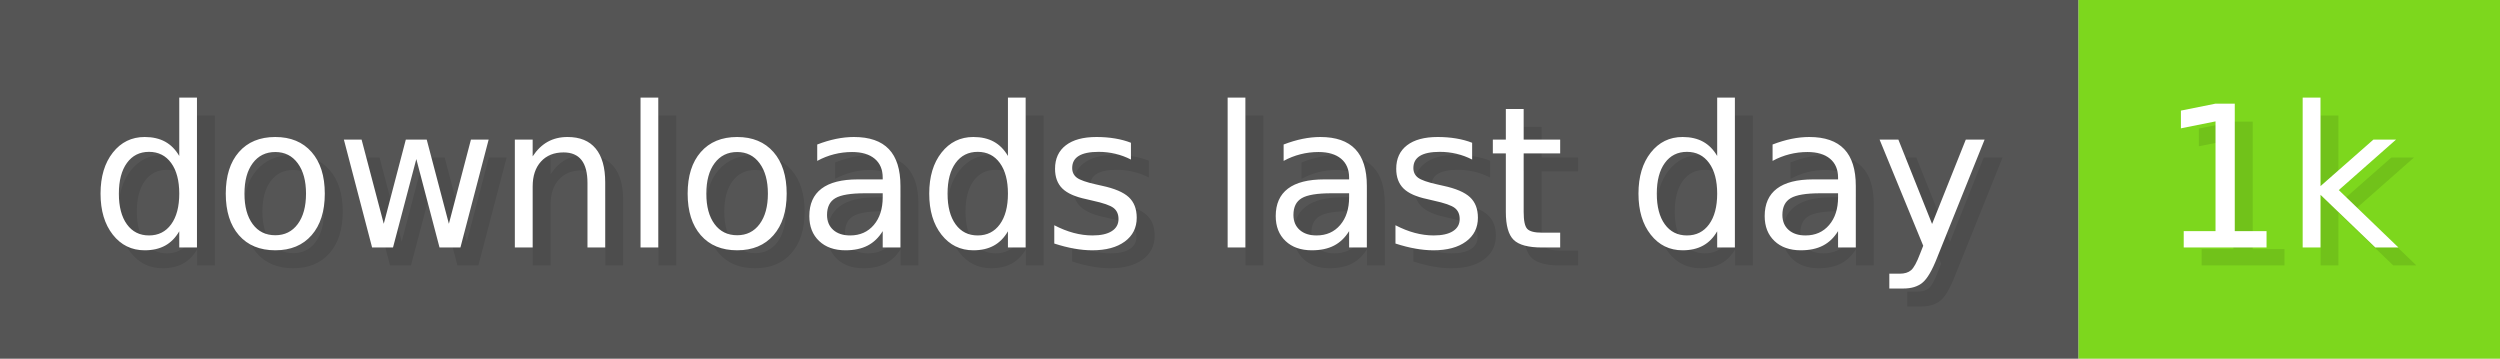
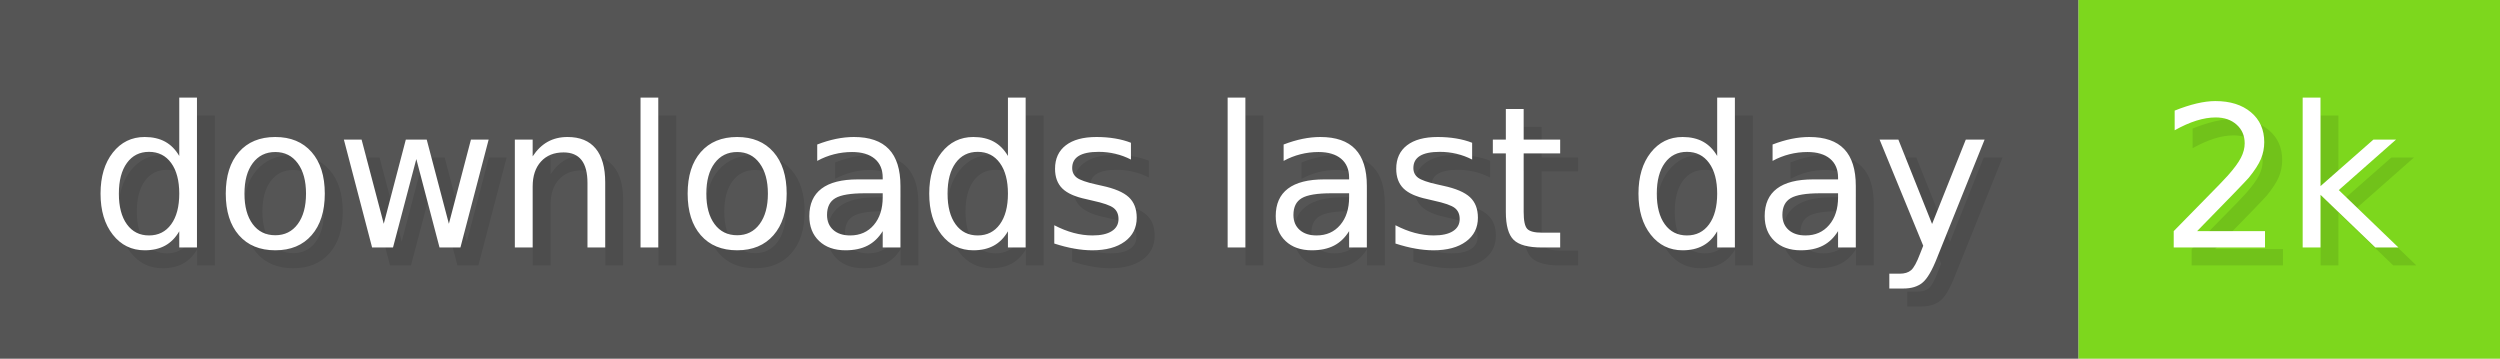
- <svg xmlns="http://www.w3.org/2000/svg" width="139.4" height="20" viewBox="0 0 1394 200" role="img" aria-label="downloads last day: 1k">
+ <svg xmlns="http://www.w3.org/2000/svg" width="139.4" height="20" viewBox="0 0 1394 200" role="img" aria-label="downloads last day: 2k">
  <g>
    <rect fill="#555" width="1159" height="200" />
    <rect fill="#7DD71D" x="1159" width="235" height="200" />
  </g>
  <g aria-hidden="true" fill="#fff" text-anchor="start" font-family="Verdana,DejaVu Sans,sans-serif" font-size="110">
    <text x="60" y="148" textLength="1059" fill="#000" opacity="0.1">downloads last day</text>
    <text x="50" y="138" textLength="1059">downloads last day</text>
-     <text x="1214" y="148" textLength="135" fill="#000" opacity="0.1">1k</text>
-     <text x="1204" y="138" textLength="135">1k</text>
+     <text x="1214" y="148" textLength="135" fill="#000" opacity="0.1">2k</text>
+     <text x="1204" y="138" textLength="135">2k</text>
  </g>
</svg>
